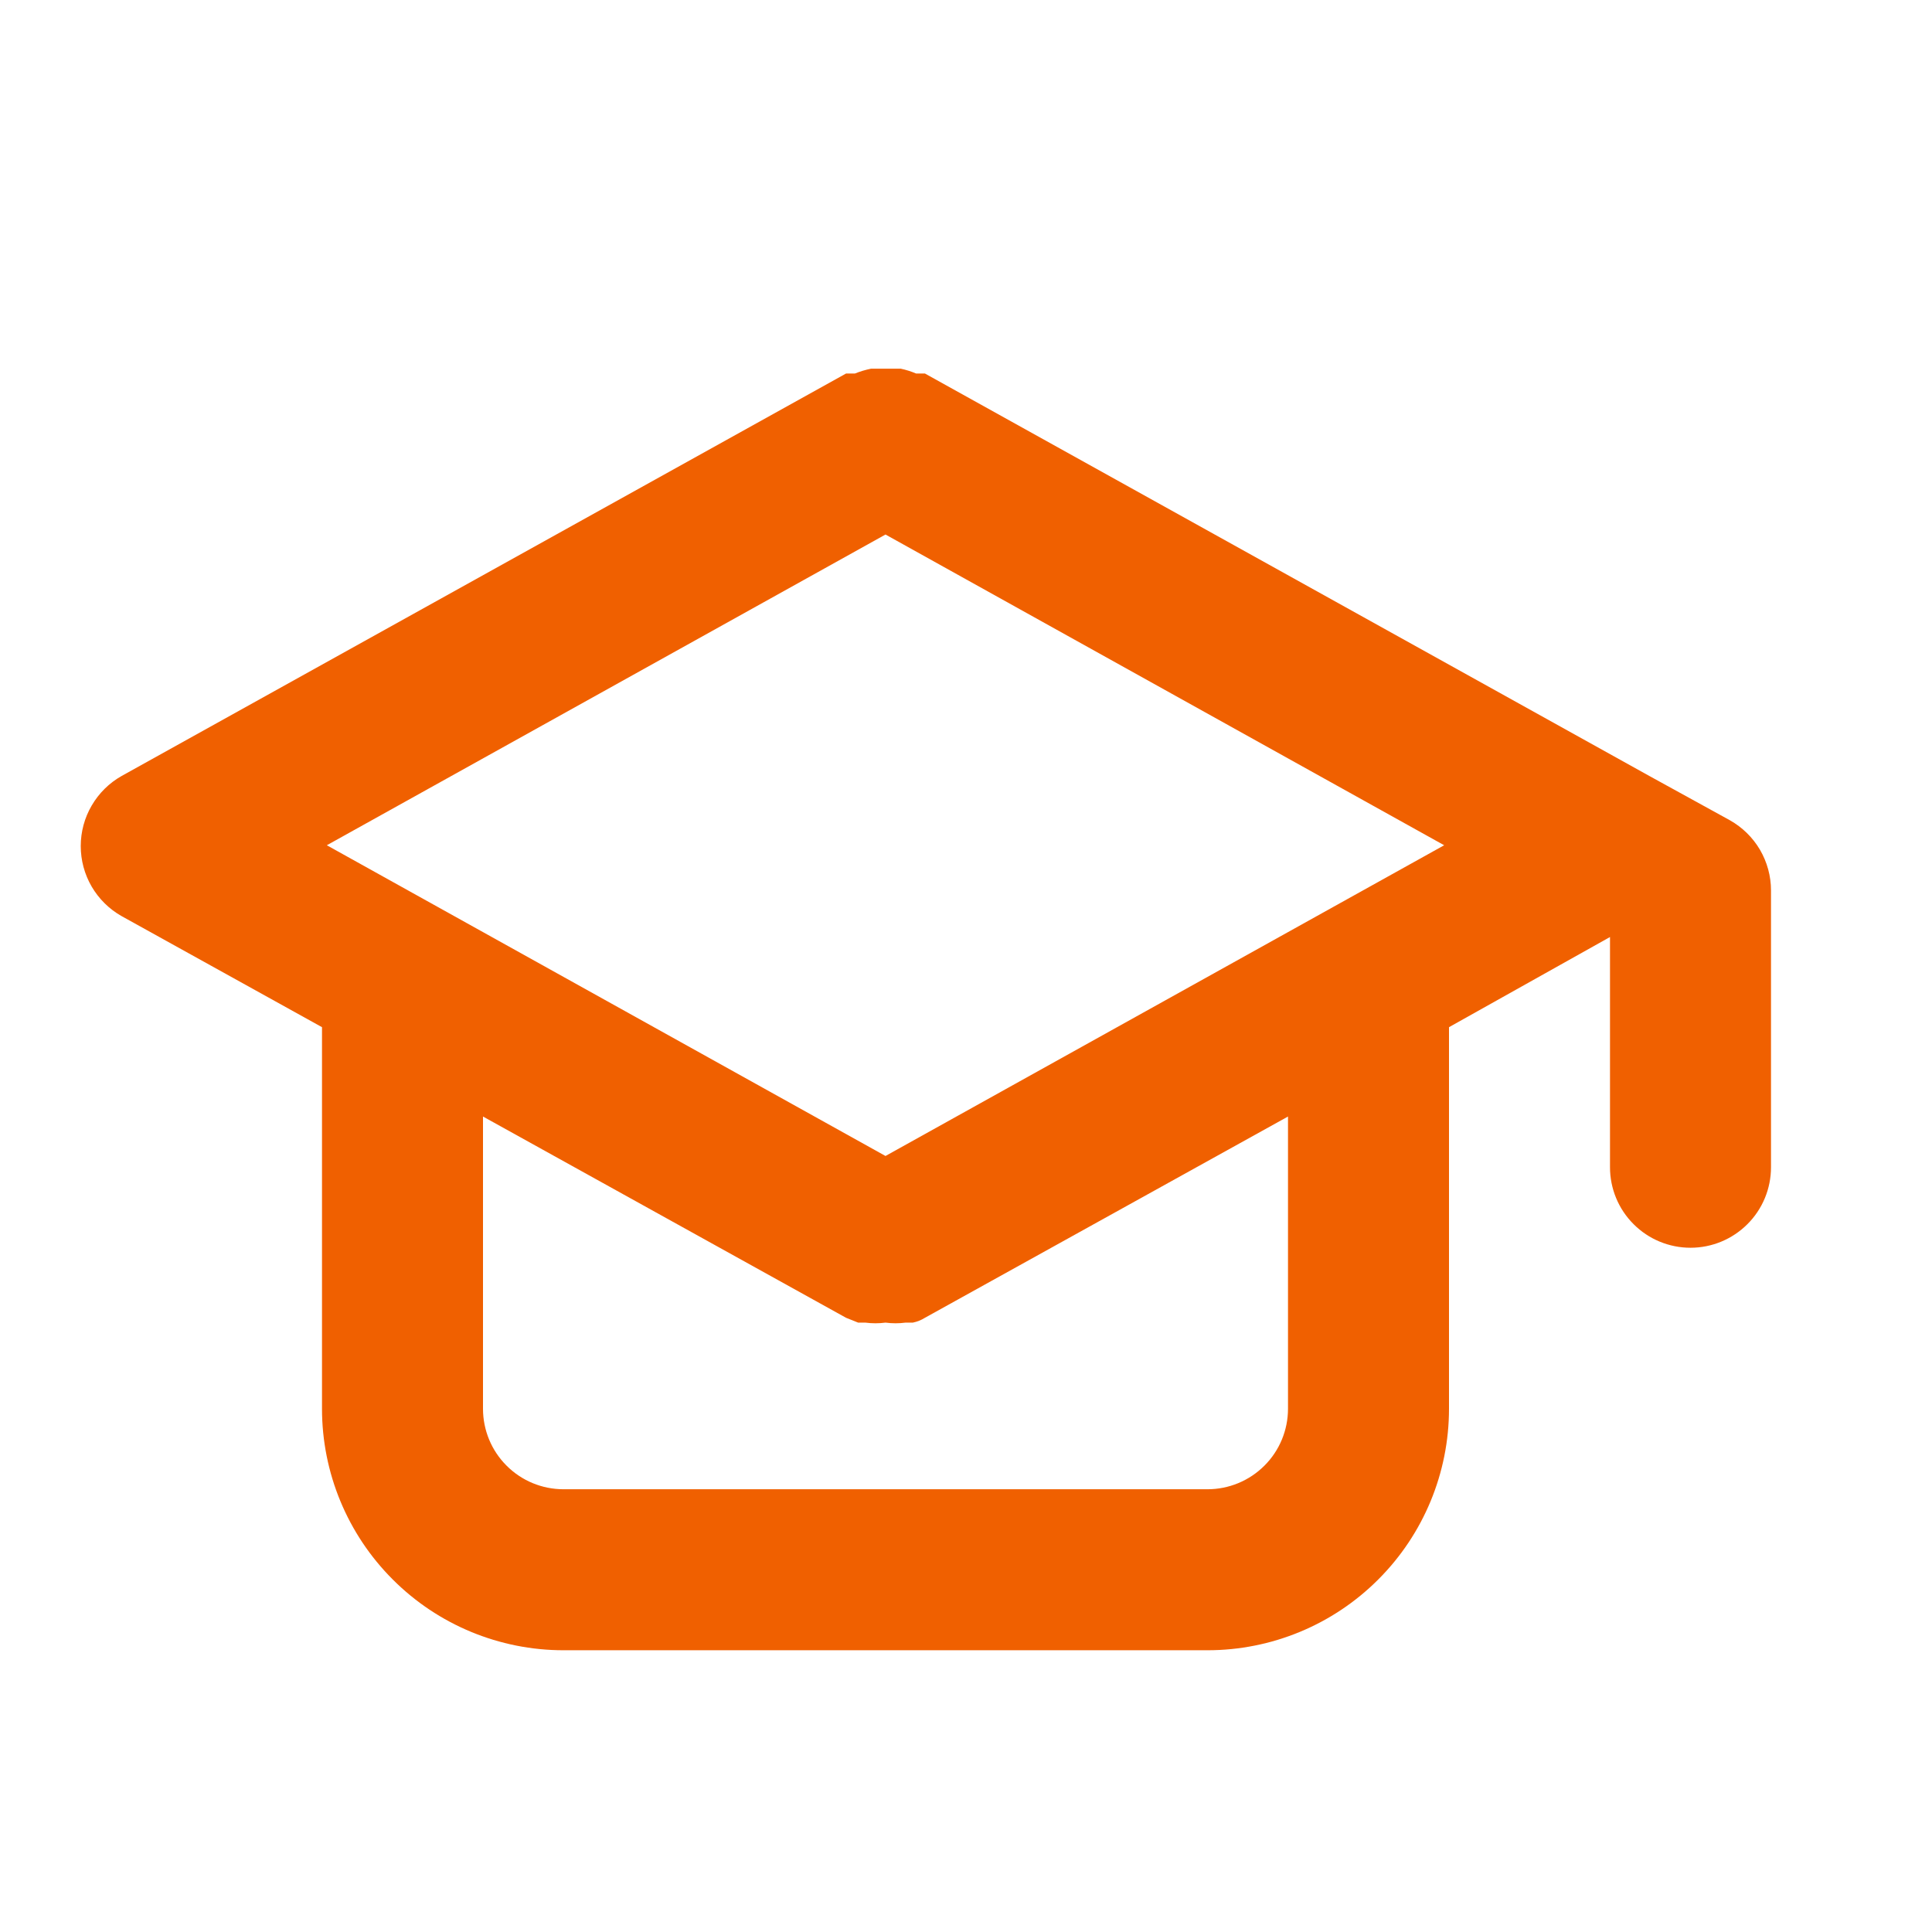
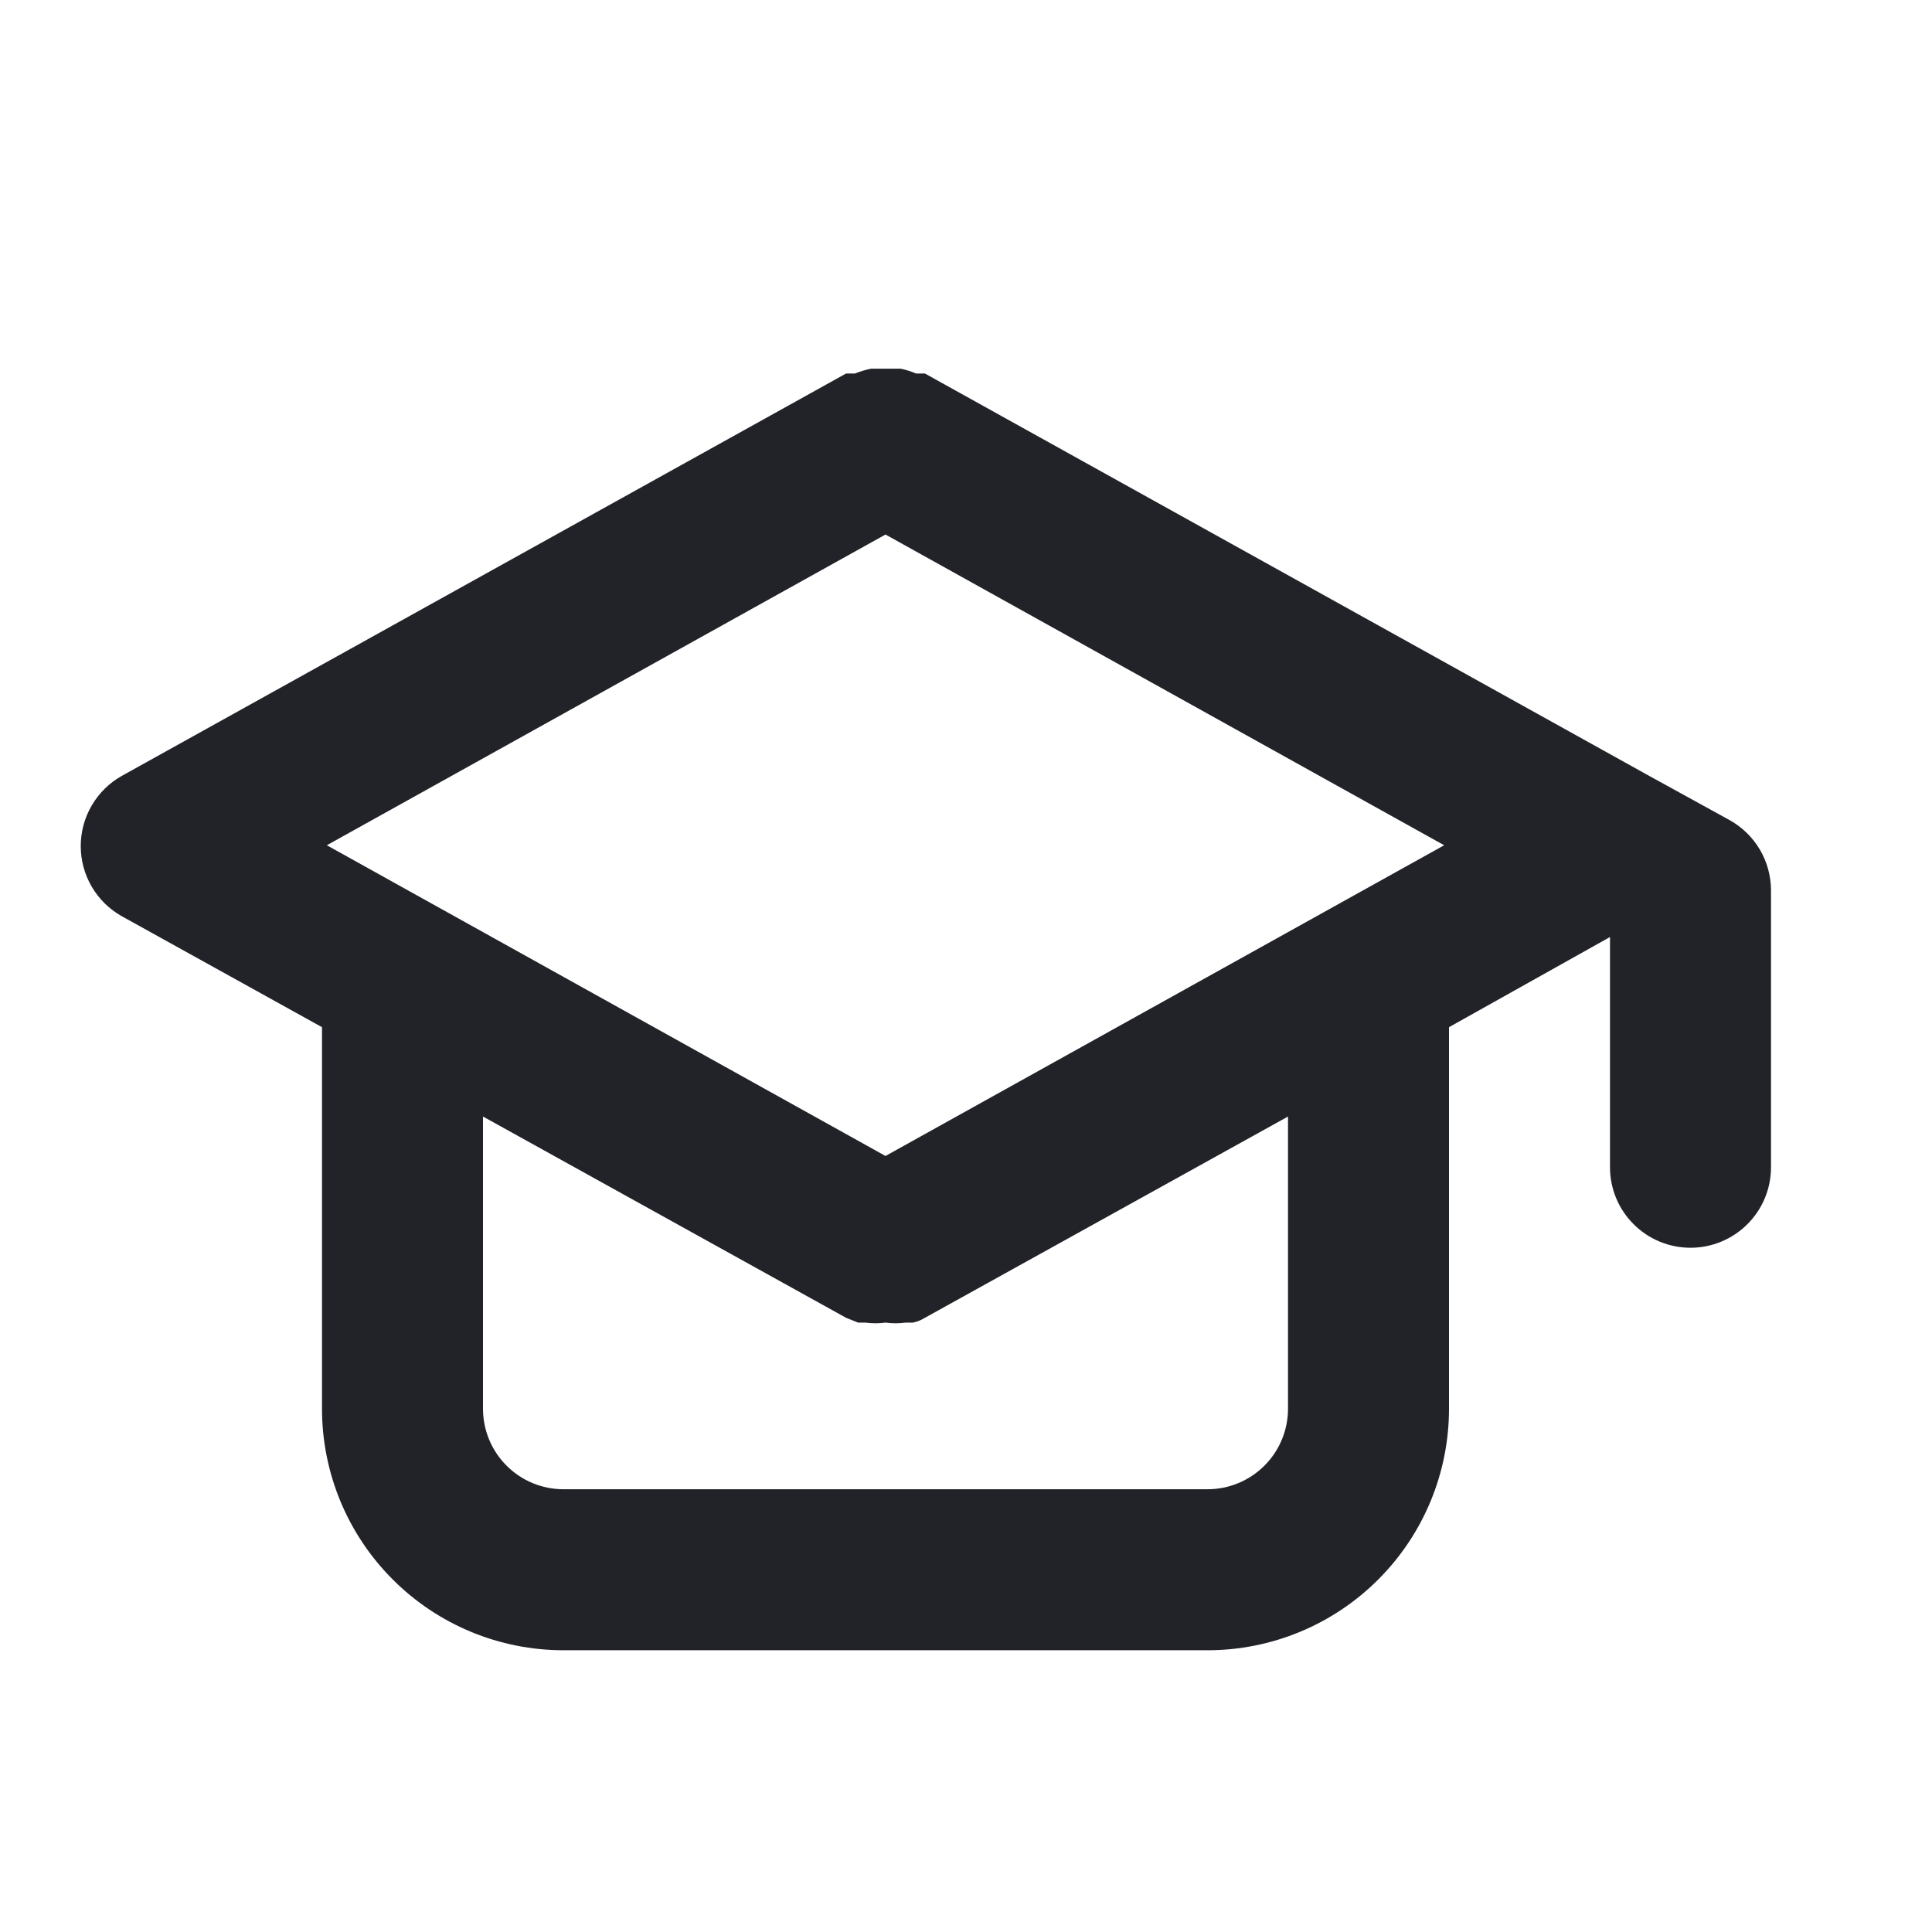
<svg xmlns="http://www.w3.org/2000/svg" width="24" height="24" viewBox="0 0 24 24" fill="none">
-   <path d="M21.49 10.19L20.49 9.64L11.49 4.64H11.38C11.319 4.614 11.255 4.594 11.19 4.58H11H10.82C10.752 4.594 10.685 4.614 10.62 4.64H10.51L1.51 9.64C1.356 9.727 1.228 9.854 1.139 10.007C1.05 10.159 1.003 10.333 1.003 10.51C1.003 10.687 1.05 10.861 1.139 11.014C1.228 11.166 1.356 11.293 1.51 11.38L4 12.76V17.5C4 18.296 4.316 19.059 4.879 19.621C5.441 20.184 6.204 20.5 7 20.5H15C15.796 20.5 16.559 20.184 17.121 19.621C17.684 19.059 18 18.296 18 17.5V12.76L20 11.64V14.5C20 14.765 20.105 15.02 20.293 15.207C20.48 15.395 20.735 15.5 21 15.5C21.265 15.5 21.519 15.395 21.707 15.207C21.895 15.02 22 14.765 22 14.5V11.06C22 10.883 21.952 10.709 21.863 10.556C21.773 10.403 21.644 10.277 21.49 10.19V10.19ZM16 17.5C16 17.765 15.895 18.02 15.707 18.207C15.519 18.395 15.265 18.5 15 18.5H7C6.735 18.5 6.48 18.395 6.293 18.207C6.105 18.02 6 17.765 6 17.5V13.87L10.51 16.37L10.66 16.43H10.75C10.833 16.441 10.917 16.441 11 16.43C11.083 16.441 11.167 16.441 11.25 16.43H11.34C11.393 16.419 11.444 16.399 11.49 16.37L16 13.87V17.5ZM11 14.36L4.06 10.5L11 6.64L17.94 10.5L11 14.36Z" fill="#F06000" />
+   <path d="M21.49 10.19L20.49 9.64L11.49 4.64H11.38C11.319 4.614 11.255 4.594 11.19 4.58H11H10.82C10.752 4.594 10.685 4.614 10.62 4.64H10.51L1.51 9.64C1.356 9.727 1.228 9.854 1.139 10.007C1.05 10.159 1.003 10.333 1.003 10.51C1.003 10.687 1.05 10.861 1.139 11.014C1.228 11.166 1.356 11.293 1.51 11.38L4 12.76V17.5C4 18.296 4.316 19.059 4.879 19.621C5.441 20.184 6.204 20.5 7 20.5H15C15.796 20.5 16.559 20.184 17.121 19.621C17.684 19.059 18 18.296 18 17.5V12.76L20 11.64V14.5C20 14.765 20.105 15.02 20.293 15.207C20.48 15.395 20.735 15.5 21 15.5C21.265 15.5 21.519 15.395 21.707 15.207C21.895 15.02 22 14.765 22 14.5V11.06C22 10.883 21.952 10.709 21.863 10.556C21.773 10.403 21.644 10.277 21.49 10.19ZM16 17.5C16 17.765 15.895 18.02 15.707 18.207C15.519 18.395 15.265 18.5 15 18.5H7C6.735 18.5 6.48 18.395 6.293 18.207C6.105 18.02 6 17.765 6 17.5V13.87L10.51 16.37L10.66 16.43H10.75C10.833 16.441 10.917 16.441 11 16.43C11.083 16.441 11.167 16.441 11.25 16.43H11.34C11.393 16.419 11.444 16.399 11.49 16.37L16 13.87V17.5ZM11 14.36L4.06 10.5L11 6.64L17.94 10.5L11 14.36Z" fill="#212329" />
</svg>
